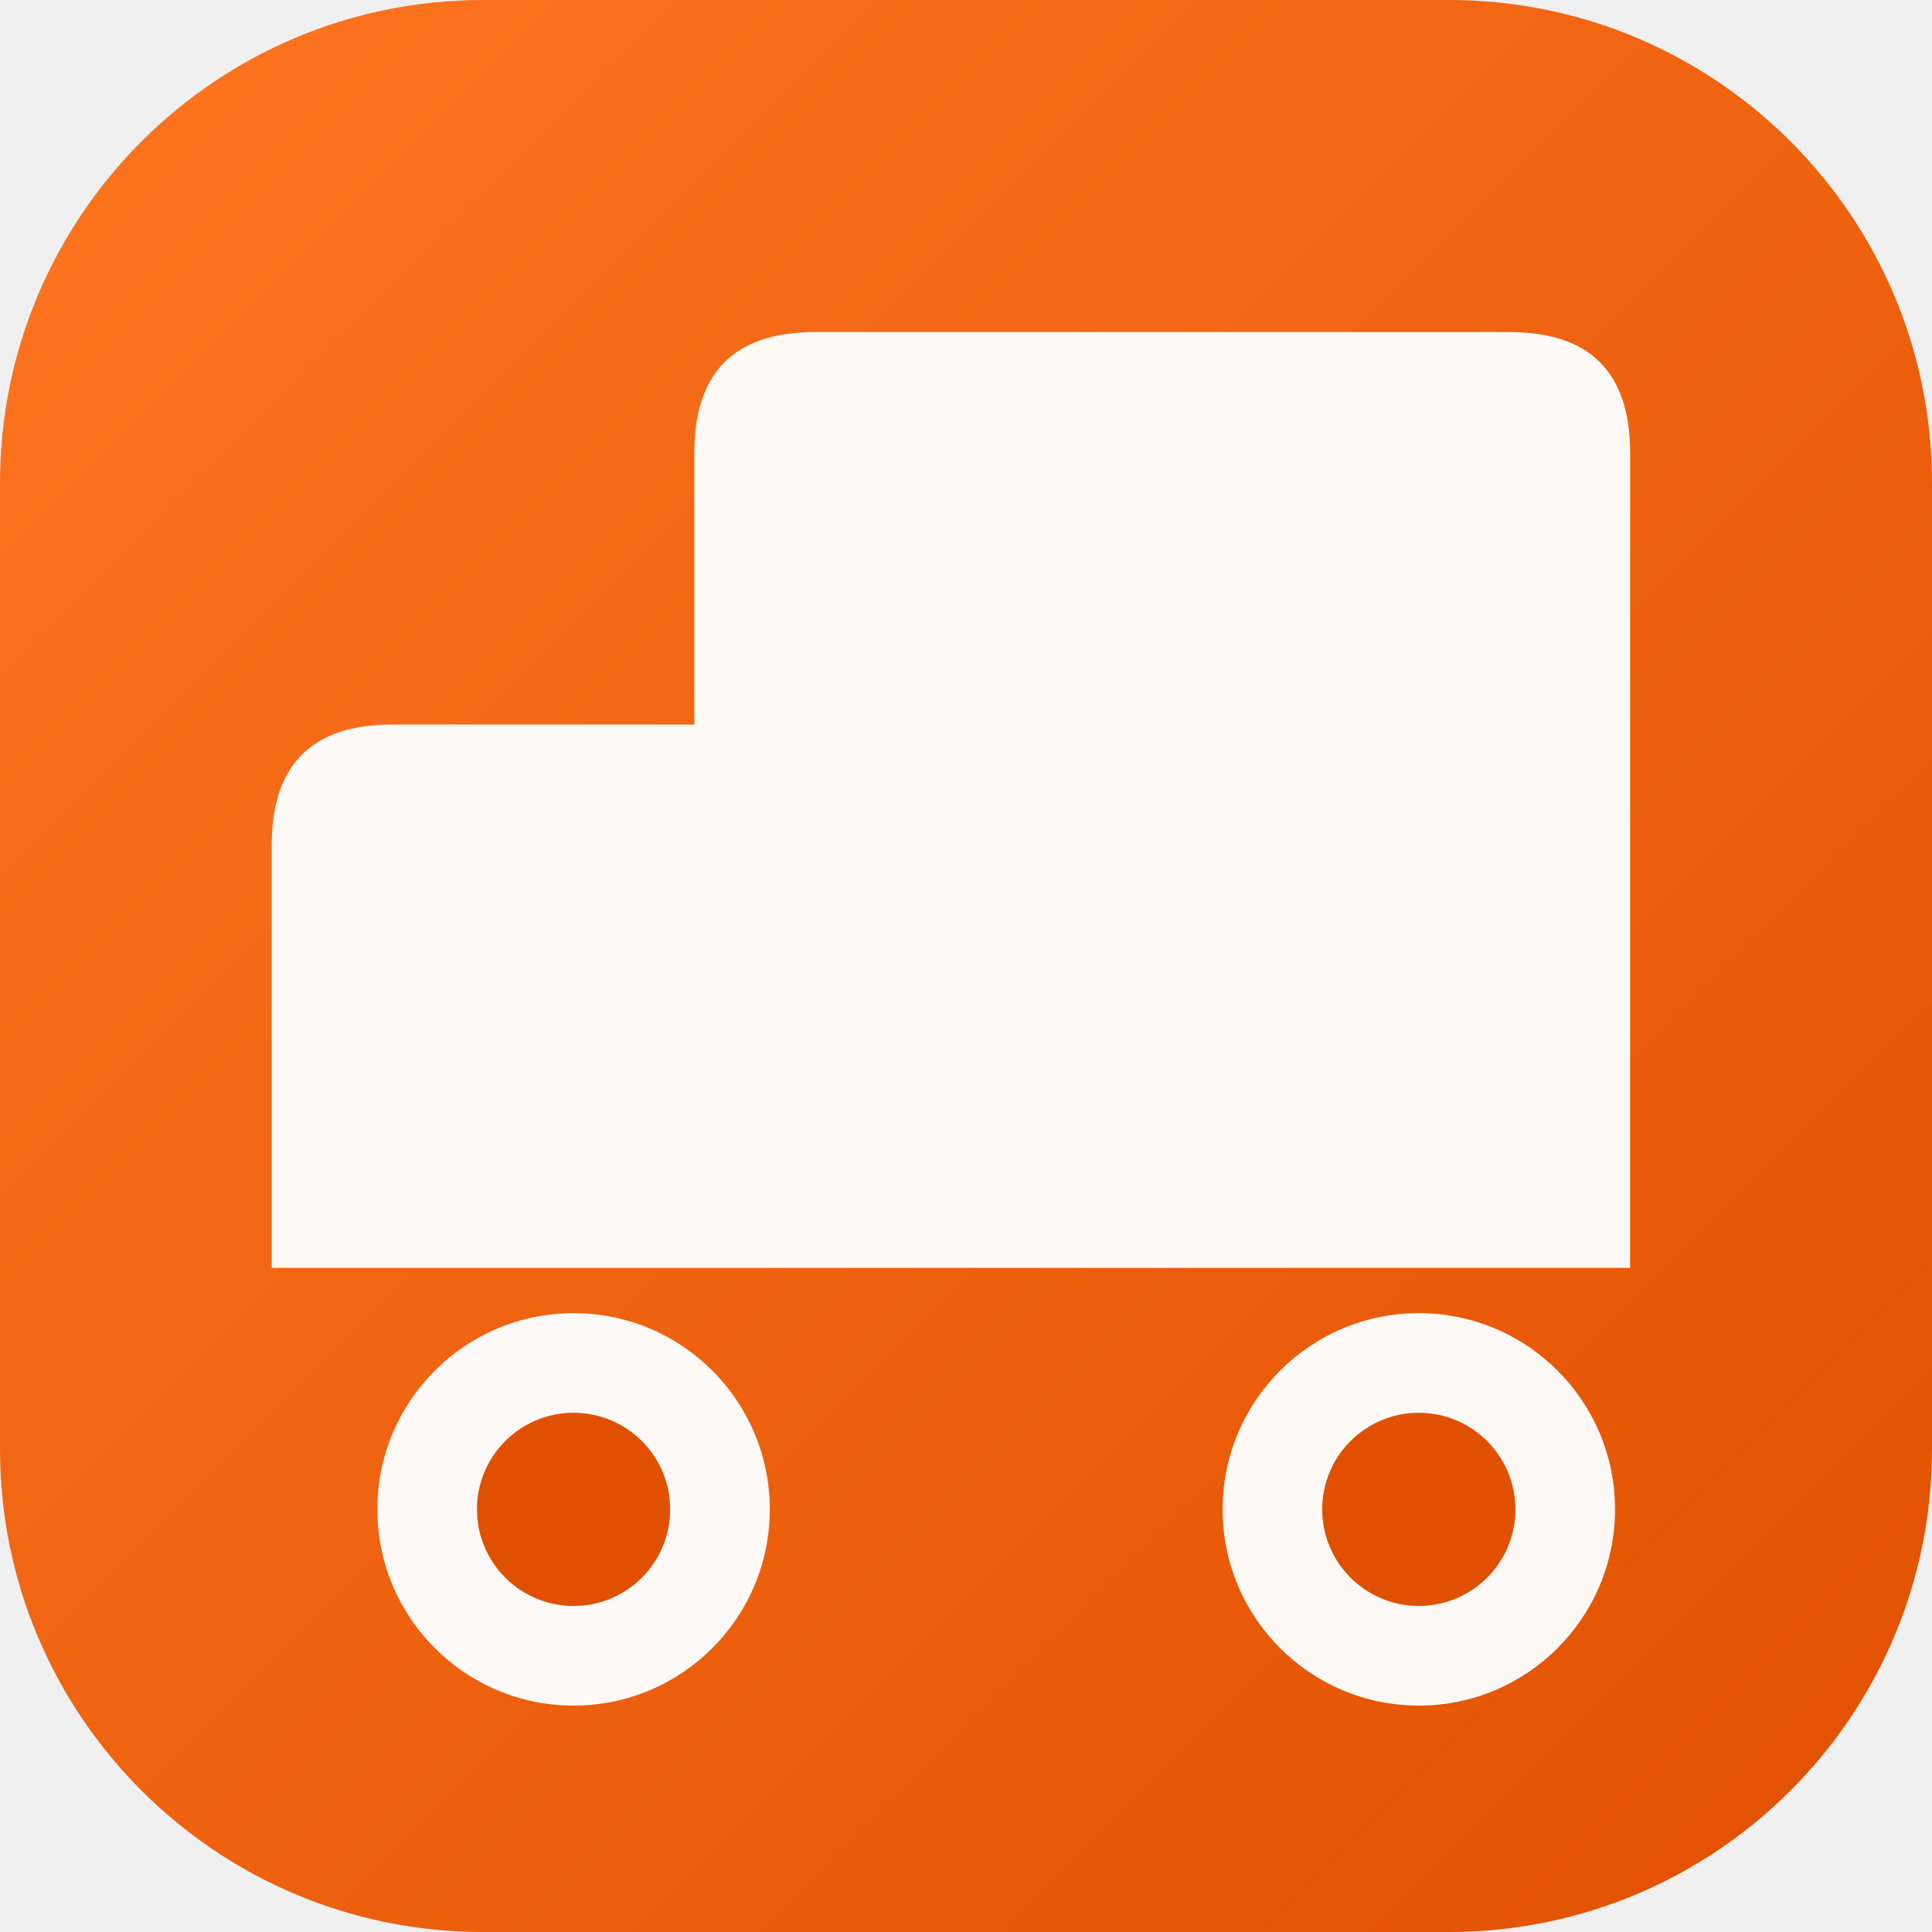
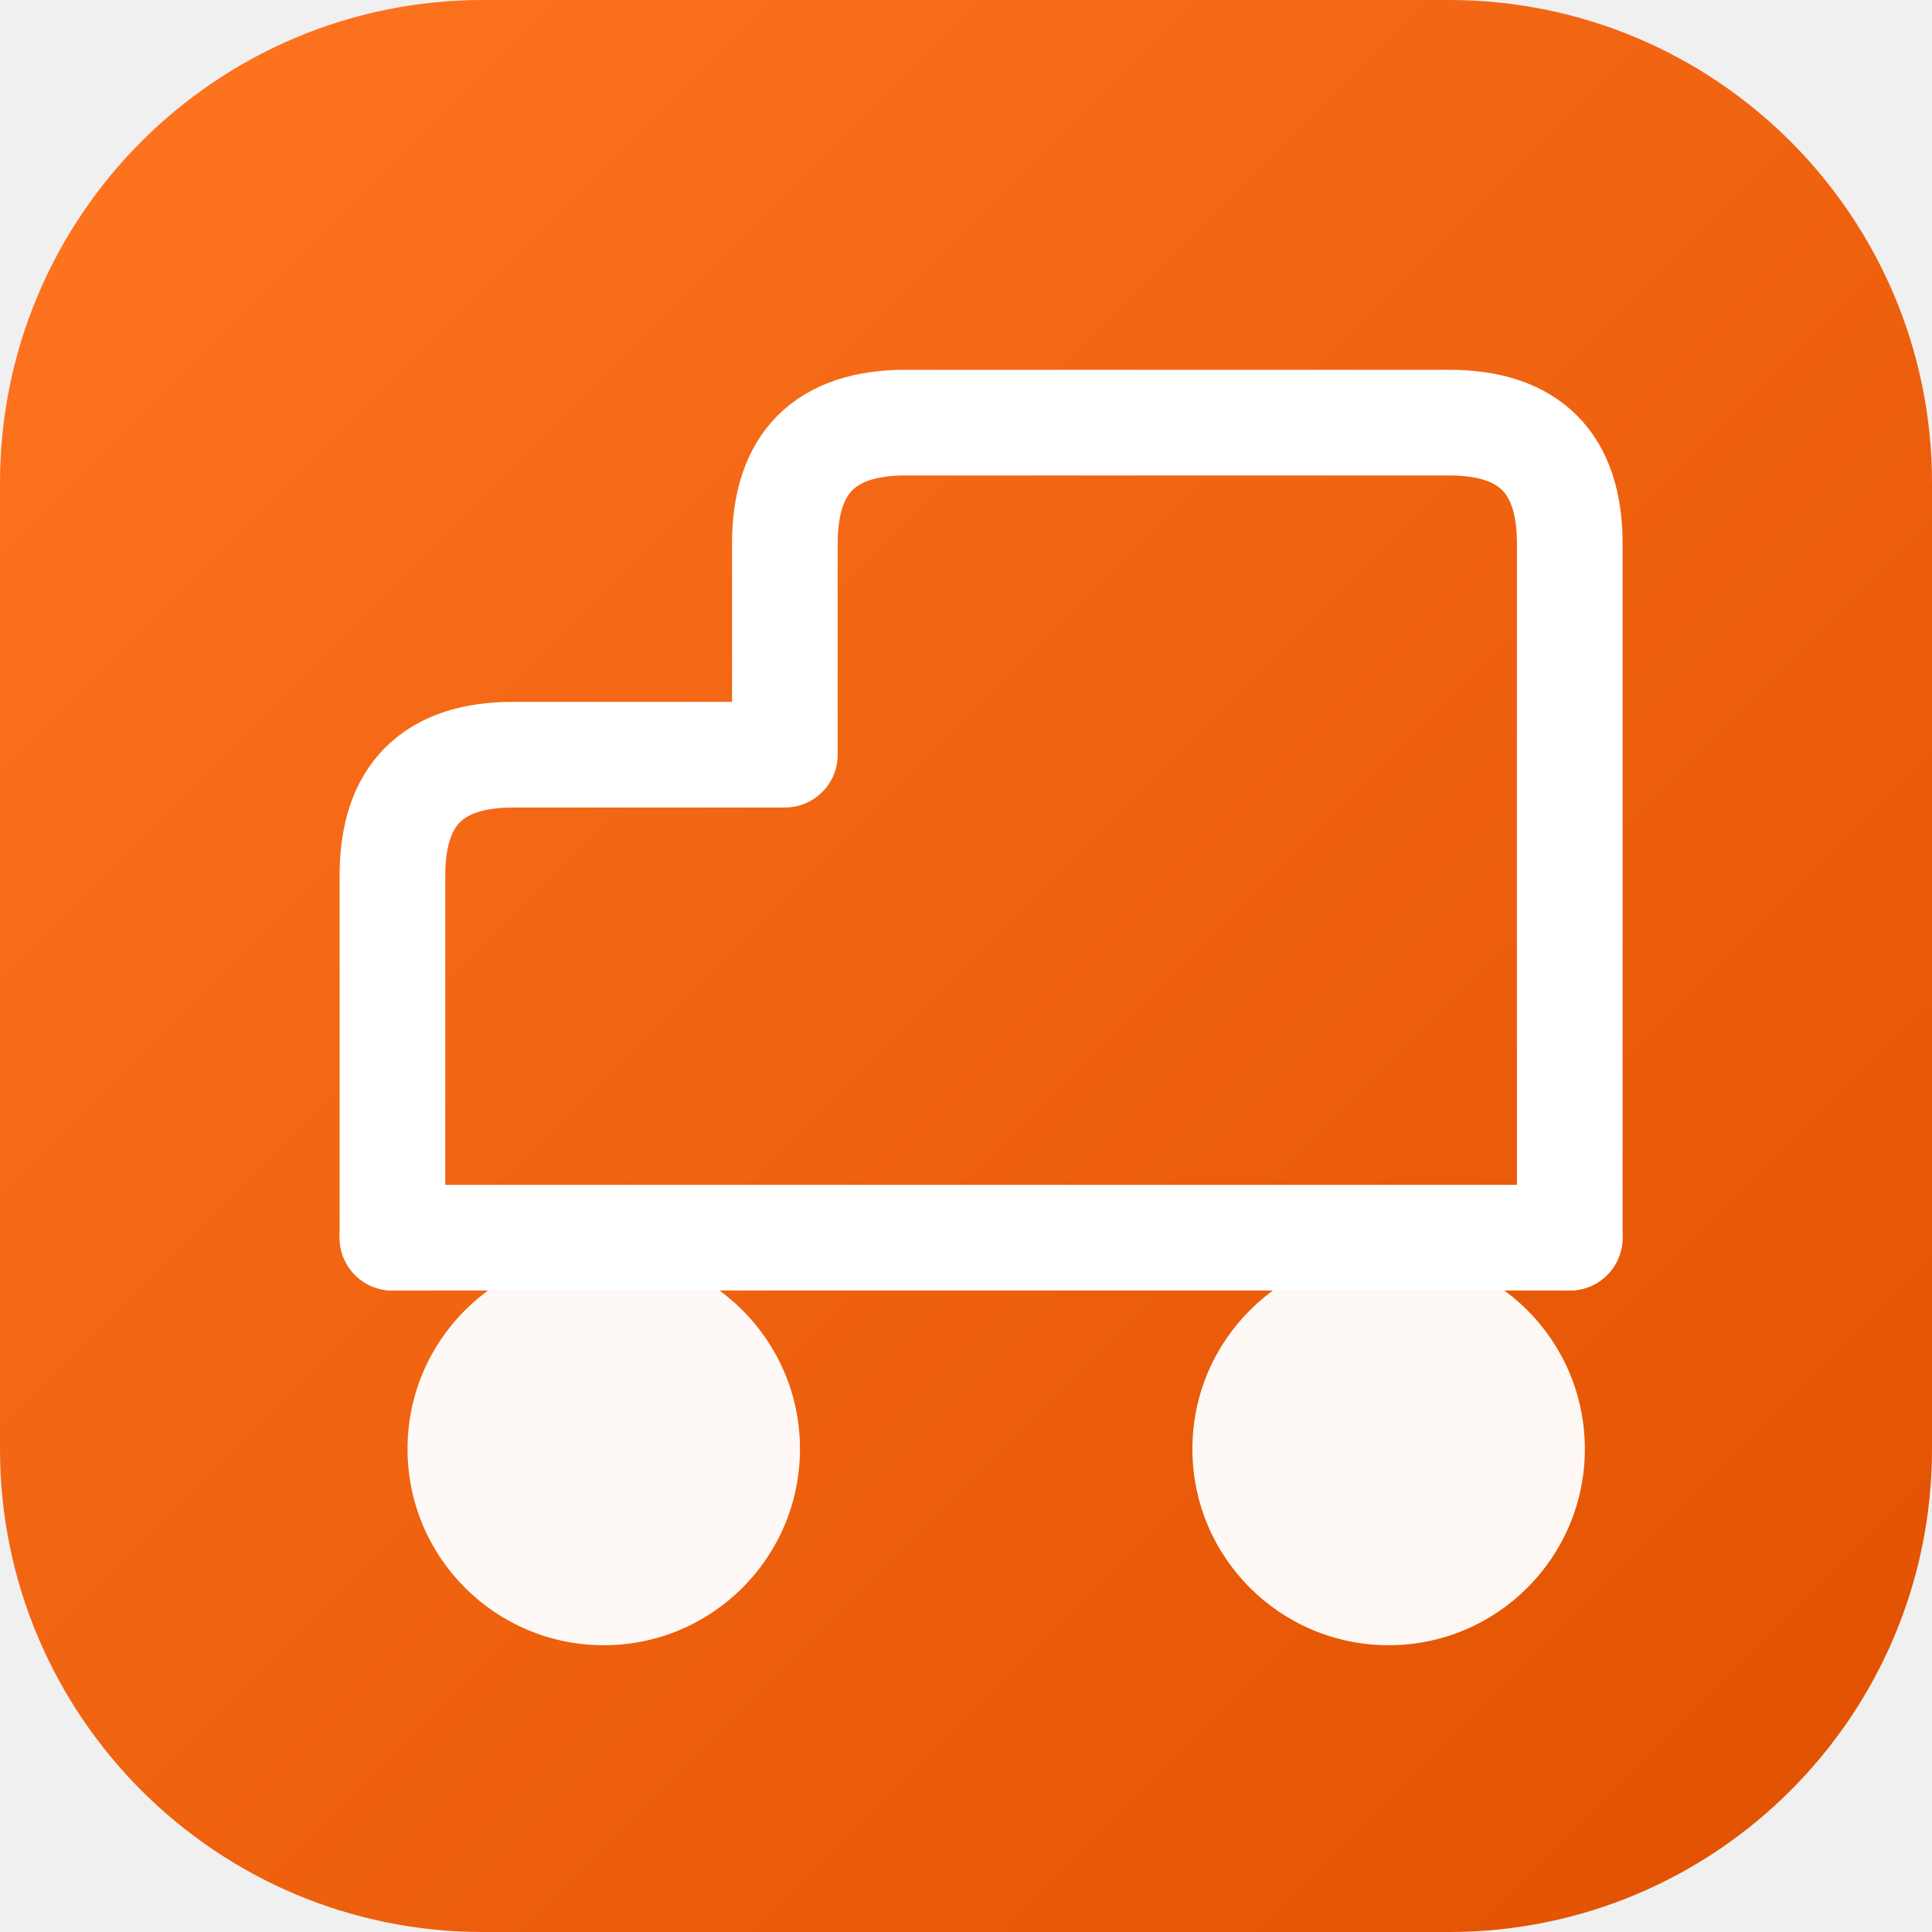
<svg xmlns="http://www.w3.org/2000/svg" viewBox="0 0 64 64" fill="none">
  <defs>
    <linearGradient id="bg" x1="0%" y1="0%" x2="100%" y2="100%">
      <stop offset="0%" stop-color="#FF7520" />
      <stop offset="100%" stop-color="#E05000" />
    </linearGradient>
  </defs>
  <rect width="64" height="64" rx="16" fill="url(#bg)" />
-   <path d="M9,42 L9,28 Q9,24 13,24 L23,24 L23,15 Q23,11 27,11 L50,11 Q54,11 54,15 L54,42 Z" fill="white" fill-opacity="0.96" />
-   <circle cx="19" cy="50" r="6.5" fill="white" fill-opacity="0.96" />
-   <circle cx="19" cy="50" r="3.2" fill="#E05000" />
-   <circle cx="47" cy="50" r="6.5" fill="white" fill-opacity="0.96" />
-   <circle cx="47" cy="50" r="3.2" fill="#E05000" />
+   <path d="M13,41 L13,29 Q13,25 17,25 L26,25 L26,18 Q26,14 30,14 L48,14 Q52,14 52,18 L52,41" fill="none" stroke="white" stroke-width="3.5" stroke-linecap="round" stroke-linejoin="round" />
+   <line x1="13" y1="41" x2="52" y2="41" stroke="white" stroke-width="3.5" stroke-linecap="round" />
+   <circle cx="20" cy="48" r="6.5" fill="white" fill-opacity="0.96" />
+   <circle cx="46" cy="48" r="6.5" fill="white" fill-opacity="0.96" />
</svg>
